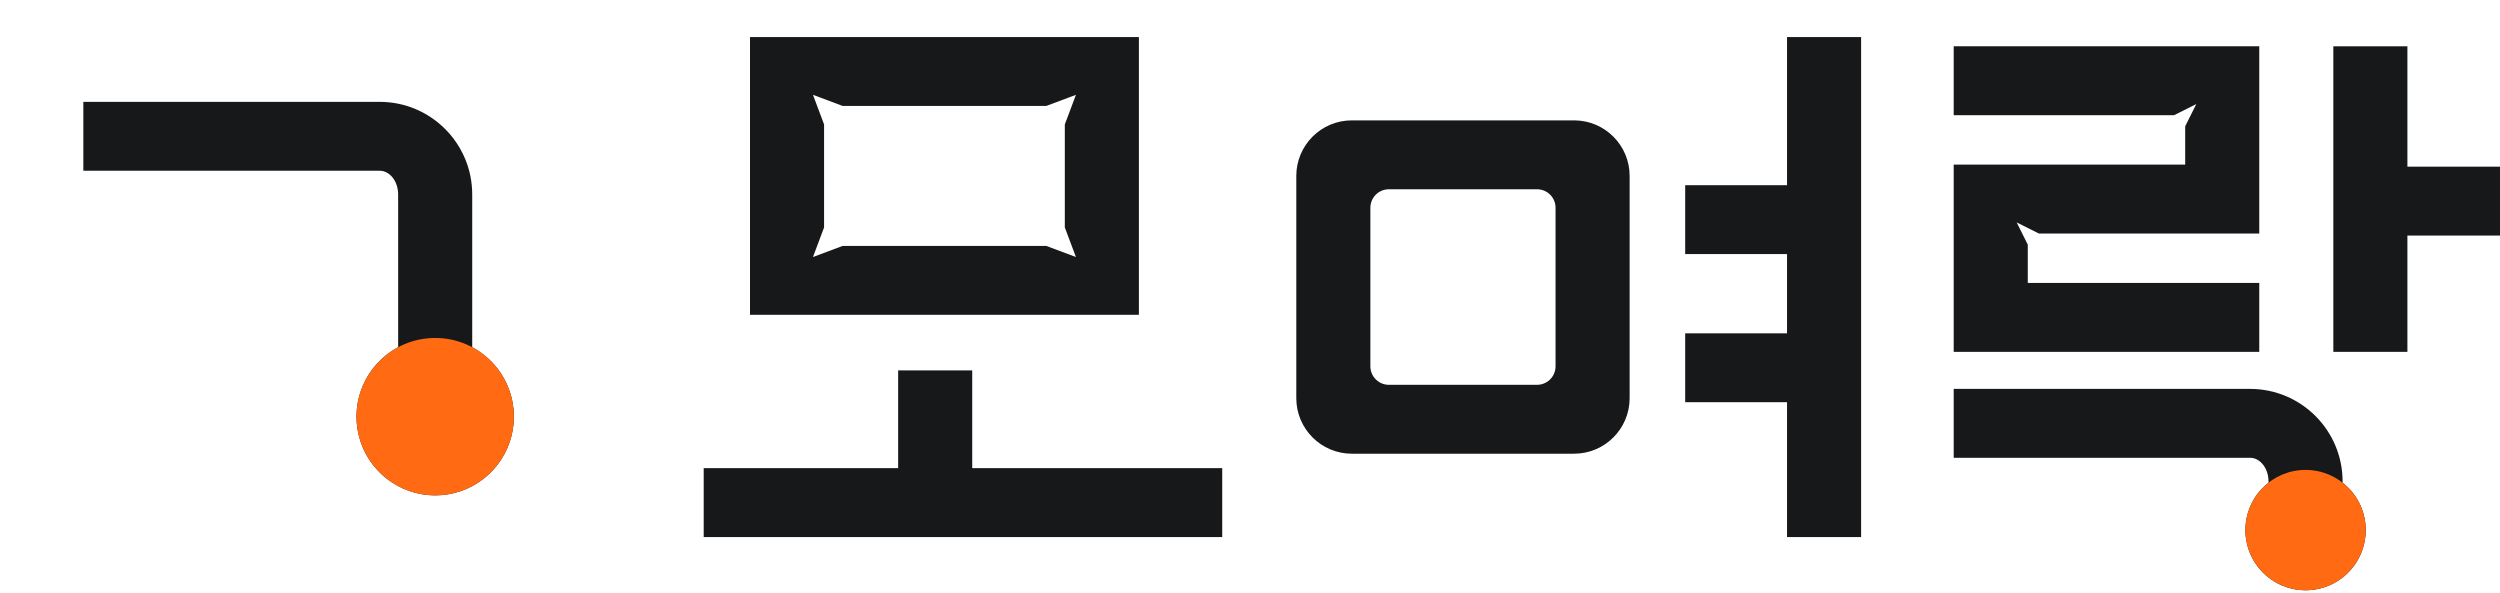
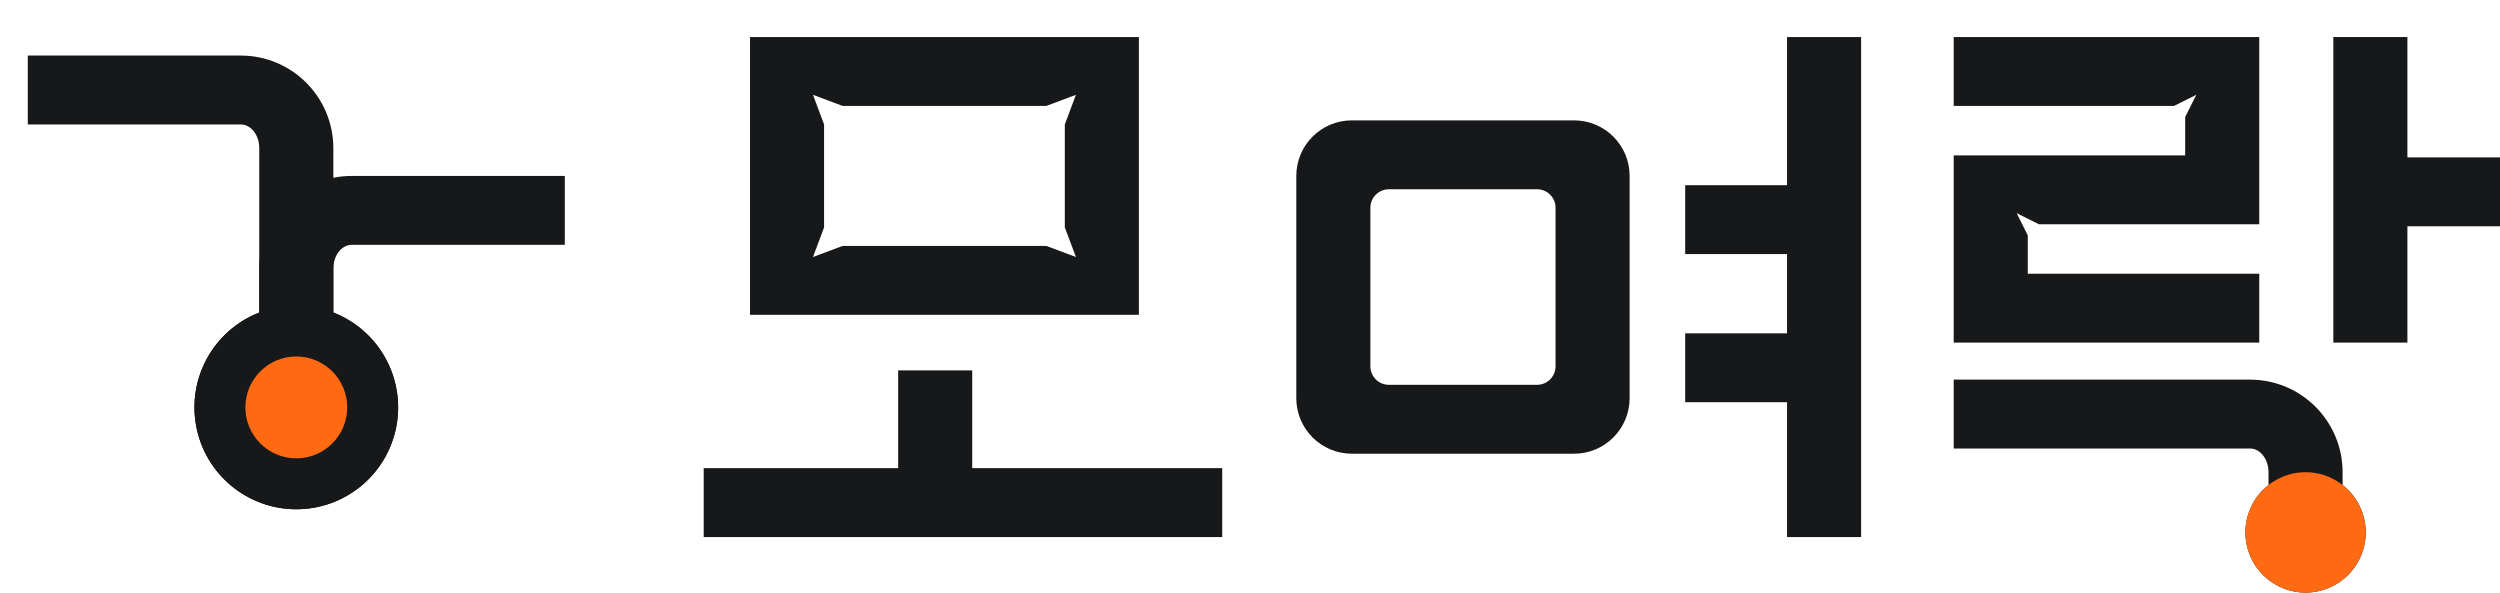
<svg xmlns="http://www.w3.org/2000/svg" width="270" height="64" viewBox="0 0 270 64" role="img" aria-label="모여락 최종 가로형">
-   <path fill="#17181A" fill-rule="evenodd" d="M9 11 H41 A10 10 0 0 1 51 21 V37.5 A8.5 8.5 0 1 1 43 37.5 V21 A2 2.56 0 0 0 41 18.44 H9 Z" />
-   <path fill="#FF6A13" d="M38.5 45 A8.5 8.5 0 1 0 55.5 45 A8.5 8.5 0 1 0 38.5 45 Z" />
+   <path fill="#17181A" fill-rule="evenodd" d="M3 6 H26 A10 10 0 0 1 36 16 V33.753 A11 11 0 1 1 28 33.753 V16 A2 2.56 0 0 0 26 13.44 H3 Z" />
+   <path fill="#FF6A13" d="M26.5 44 A5.5 5.5 0 1 0 37.5 44 A5.5 5.5 0 1 0 26.5 44 Z" />
+   <g transform="matrix(-1 0 0 1 64 0)">
+     <path fill="#17181A" fill-rule="evenodd" d="M3 19 H26 A10 10 0 0 1 36 29 V33.753 A11 11 0 1 1 28 33.753 V29 A2 2.56 0 0 0 26 26.44 H3 Z" />
+     <path fill="#FF6A13" d="M26.5 44 A5.5 5.5 0 1 0 37.5 44 A5.5 5.5 0 1 0 26.5 44 Z" />
+   </g>
  <g transform="translate(76 0)">
    <path fill="#17181A" fill-rule="evenodd" d="M5 4 H47 V34 H5 Z M11.8 10.24 L15 11.44 L37 11.44 L40.2 10.24 L39 13.44 L39 24.56 L40.2 27.76 L37 26.56 L15 26.56 L11.8 27.76 L13 24.56 L13 13.44 Z M21 40 L29 40 L29 50.56 L56 50.56 L56 58 L0 58 L0 50.56 L21 50.56 Z" />
    <g transform="translate(64 0)">
      <path fill="#17181A" fill-rule="evenodd" d="M6 13 H30 A6 6 0 0 1 36 19 V43 A6 6 0 0 1 30 49 H6 A6 6 0 0 1 0 43 V19 A6 6 0 0 1 6 13 Z M10 20.44 H26 A2 2 0 0 1 28 22.44 V39.56 A2 2 0 0 1 26 41.56 H10 A2 2 0 0 1 8 39.56 V22.44 A2 2 0 0 1 10 20.44 Z M53 4 L61 4 L61 58 L53 58 L53 43.44 L42 43.44 L42 36 L53 36 L53 27.44 L42 27.44 L42 20 L53 20 Z" />
    </g>
    <g transform="translate(135 0)">
-       <path fill="#17181A" fill-rule="evenodd" d="M0 5 L33 5 L33 25.22 L9.2 25.22 L6.8 24.02 L8 26.42 L8 30.56 L33 30.56 L33 38 L0 38 L0 17.78 L25 17.78 L25 13.64 L26.2 11.24 L23.8 12.44 L0 12.44 Z" />
-       <path fill="#17181A" fill-rule="evenodd" d="M41 5 L49 5 L49 18 L59 18 L59 25.44 L49 25.44 L49 38 L41 38 Z" />
-       <path fill="#17181A" fill-rule="evenodd" d="M0 42 H32 A10 10 0 0 1 42 52 V52.127 A6.5 6.5 0 1 1 34 52.127 V52 A2 2.56 0 0 0 32 49.44 H0 Z" />
-       <path fill="#FF6A13" d="M31.5 57.25 A6.5 6.5 0 1 0 44.5 57.25 A6.5 6.5 0 1 0 31.5 57.25 Z" />
+       <path fill="#17181A" fill-rule="evenodd" d="M0 4 L33 4 L33 24.22 L9.2 24.22 L6.8 23.02 L8 25.42 L8 29.56 L33 29.56 L33 37 L0 37 L0 16.78 L25 16.78 L25 12.64 L26.2 10.24 L23.8 11.44 L0 11.44 Z" />
+       <path fill="#17181A" fill-rule="evenodd" d="M41 4 L49 4 L49 17 L59 17 L59 24.44 L49 24.44 L49 37 L41 37 Z" />
+       <path fill="#17181A" fill-rule="evenodd" d="M0 41 H32 A10 10 0 0 1 42 51 V52.377 A6.5 6.5 0 1 1 34 52.377 V51 A2 2.56 0 0 0 32 48.44 H0 Z" />
+       <path fill="#FF6A13" d="M31.5 57.5 A6.5 6.5 0 1 0 44.5 57.5 A6.5 6.5 0 1 0 31.5 57.5 Z" />
    </g>
  </g>
</svg>
